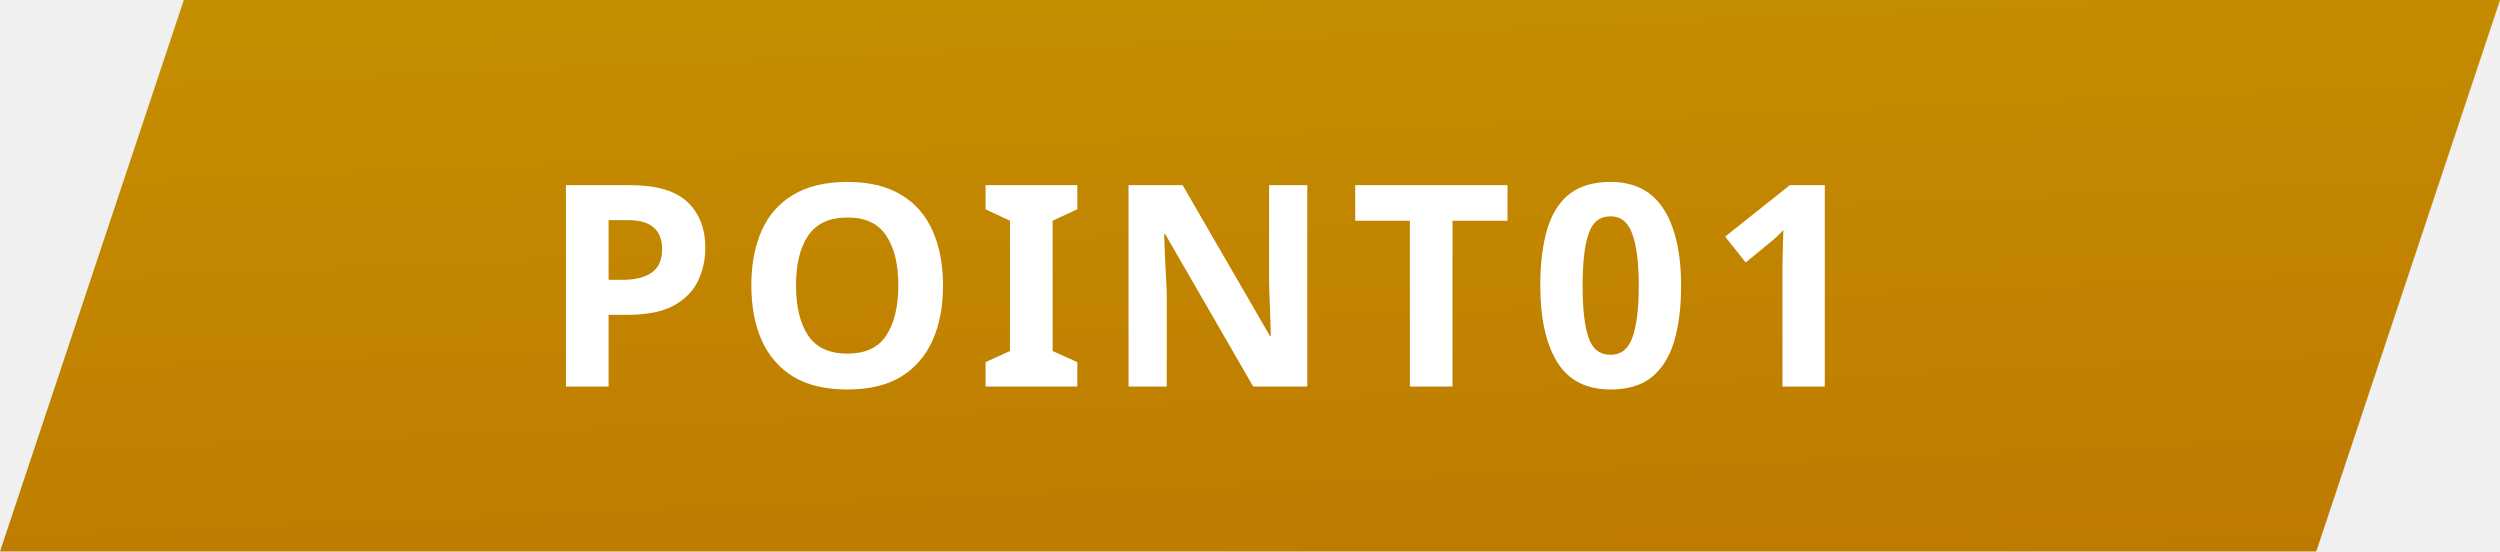
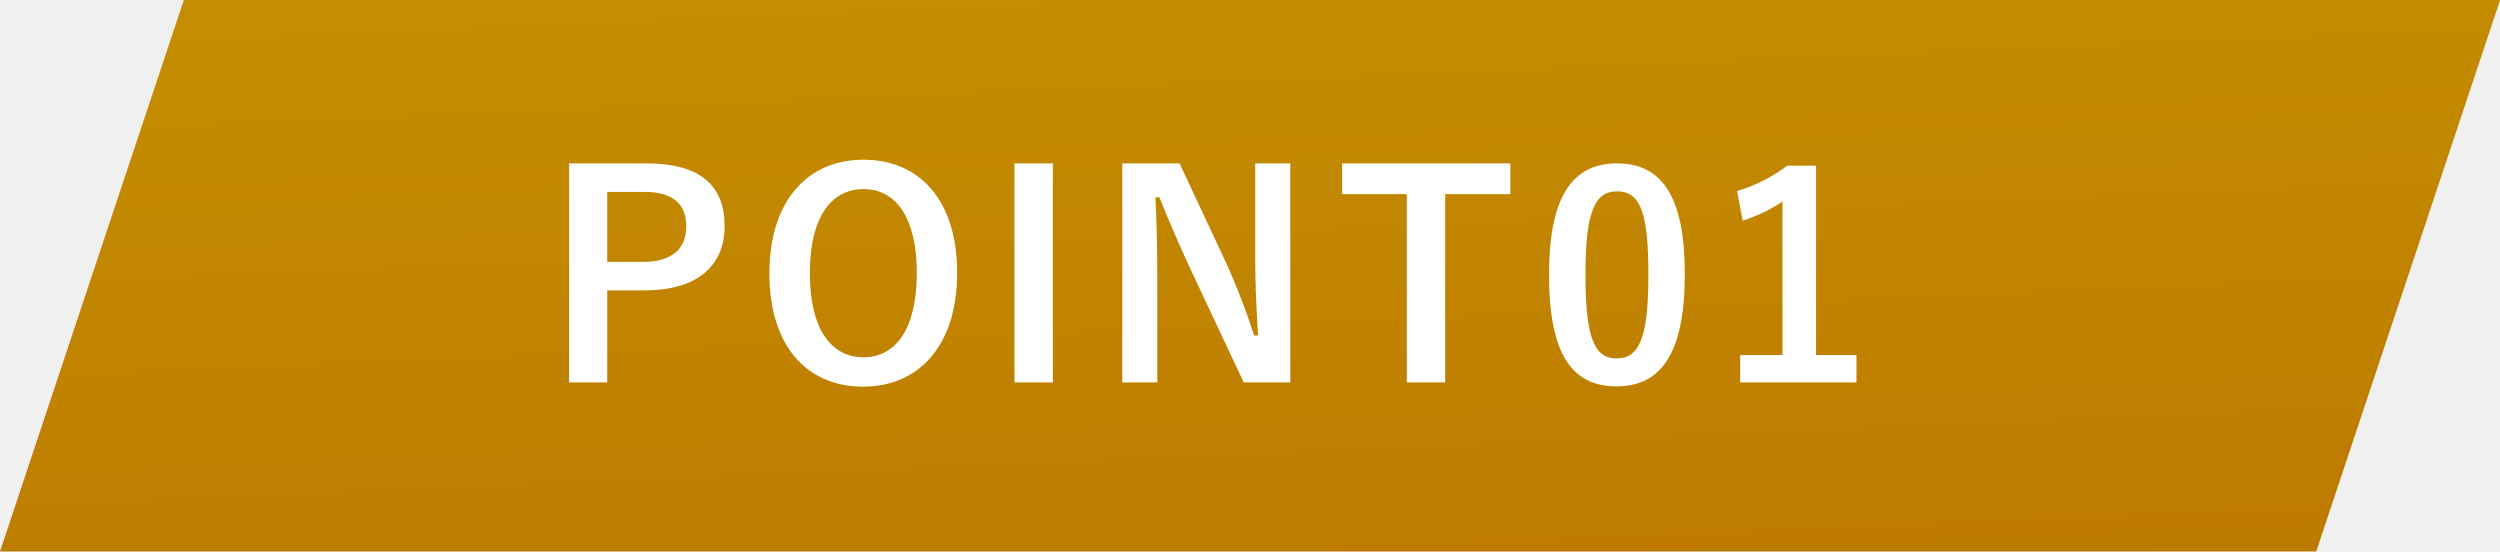
<svg xmlns="http://www.w3.org/2000/svg" width="132.866" height="29.309" viewBox="0 0 132.866 29.309">
  <defs>
-     <style>
-       .cls-1 {
-         fill: url(#linear-gradient);
-       }
- 
-       .cls-2 {
-         fill: #fff;
-         font-size: 15px;
-         font-family: YuGo-Bold, YuGothic;
-         font-weight: 700;
-         letter-spacing: 0.06em;
-       }
-     </style>
    <linearGradient id="linear-gradient" x1="0.68" y1="1.512" x2="-0.144" y2="-2.767" gradientUnits="objectBoundingBox">
      <stop offset="0" stop-color="#ba7200" />
      <stop offset="1" stop-color="#d8bf00" />
    </linearGradient>
  </defs>
-   <g id="グループ_385" data-name="グループ 385" transform="translate(-85.211 -1505.706)">
-     <path id="パス_1321" data-name="パス 1321" class="cls-1" d="M9.77,0h123.1L123.1,29.309H0Z" transform="translate(85.211 1505.706)" />
-     <text id="POINT01" class="cls-2" transform="translate(111.837 1513.25)">
-       <tspan x="2.108" y="13">POINT01</tspan>
-     </text>
+   <g id="グループ_490" data-name="グループ 490" transform="translate(-85.211 -1523.706)">
+     <path id="パス_1321" data-name="パス 1321" d="M9.77,0h123.1L123.1,29.309H0Z" transform="translate(85.211 1523.706)" fill="url(#linear-gradient)" />
+     <path id="パス_1936" data-name="パス 1936" d="M3.457,1.39V13.03H5.483V8.14H7.447c2.79,0,4.275-1.275,4.275-3.42s-1.29-3.33-4.155-3.33ZM5.483,2.905h1.98c1.545,0,2.22.675,2.22,1.83,0,1.185-.75,1.89-2.3,1.89h-1.9ZM19.1,1.195c-2.97,0-5,2.19-5,6.045s2,6.015,4.98,6.015,5-2.2,5-6.045C24.083,3.355,22.088,1.195,19.1,1.195Zm0,1.56c1.71,0,2.835,1.485,2.835,4.47,0,2.97-1.125,4.47-2.835,4.47s-2.85-1.5-2.85-4.47C16.253,4.24,17.392,2.755,19.1,2.755ZM29.167,1.39h-2.04V13.03h2.04Zm12.615,0h-1.86V6.28c0,1.56.06,2.835.15,4.26h-.21a35.5,35.5,0,0,0-1.545-3.99L35.9,1.39H32.857V13.03h1.86V7.39c0-1.44-.03-2.82-.1-4.2h.21c.525,1.305.99,2.385,1.665,3.84l2.82,6h2.475Zm11.7,0h-8.94V3.025h3.435V13.03h2.04V3.025h3.465Zm5.67,0c-2.31,0-3.615,1.665-3.615,5.91s1.23,5.94,3.585,5.94,3.63-1.725,3.63-5.97C62.752,3.04,61.463,1.39,59.153,1.39Zm0,1.485c1.2,0,1.665,1.035,1.665,4.41s-.48,4.47-1.695,4.47c-1.185,0-1.65-1.1-1.65-4.47S57.982,2.875,59.153,2.875ZM69.728,1.51H68.2a8.454,8.454,0,0,1-2.67,1.35l.3,1.575a8.412,8.412,0,0,0,2.115-1.02v8.16h-2.25V13.03h6.18V11.575H69.728Z" transform="translate(112 1531)" fill="#fff" />
  </g>
</svg>
